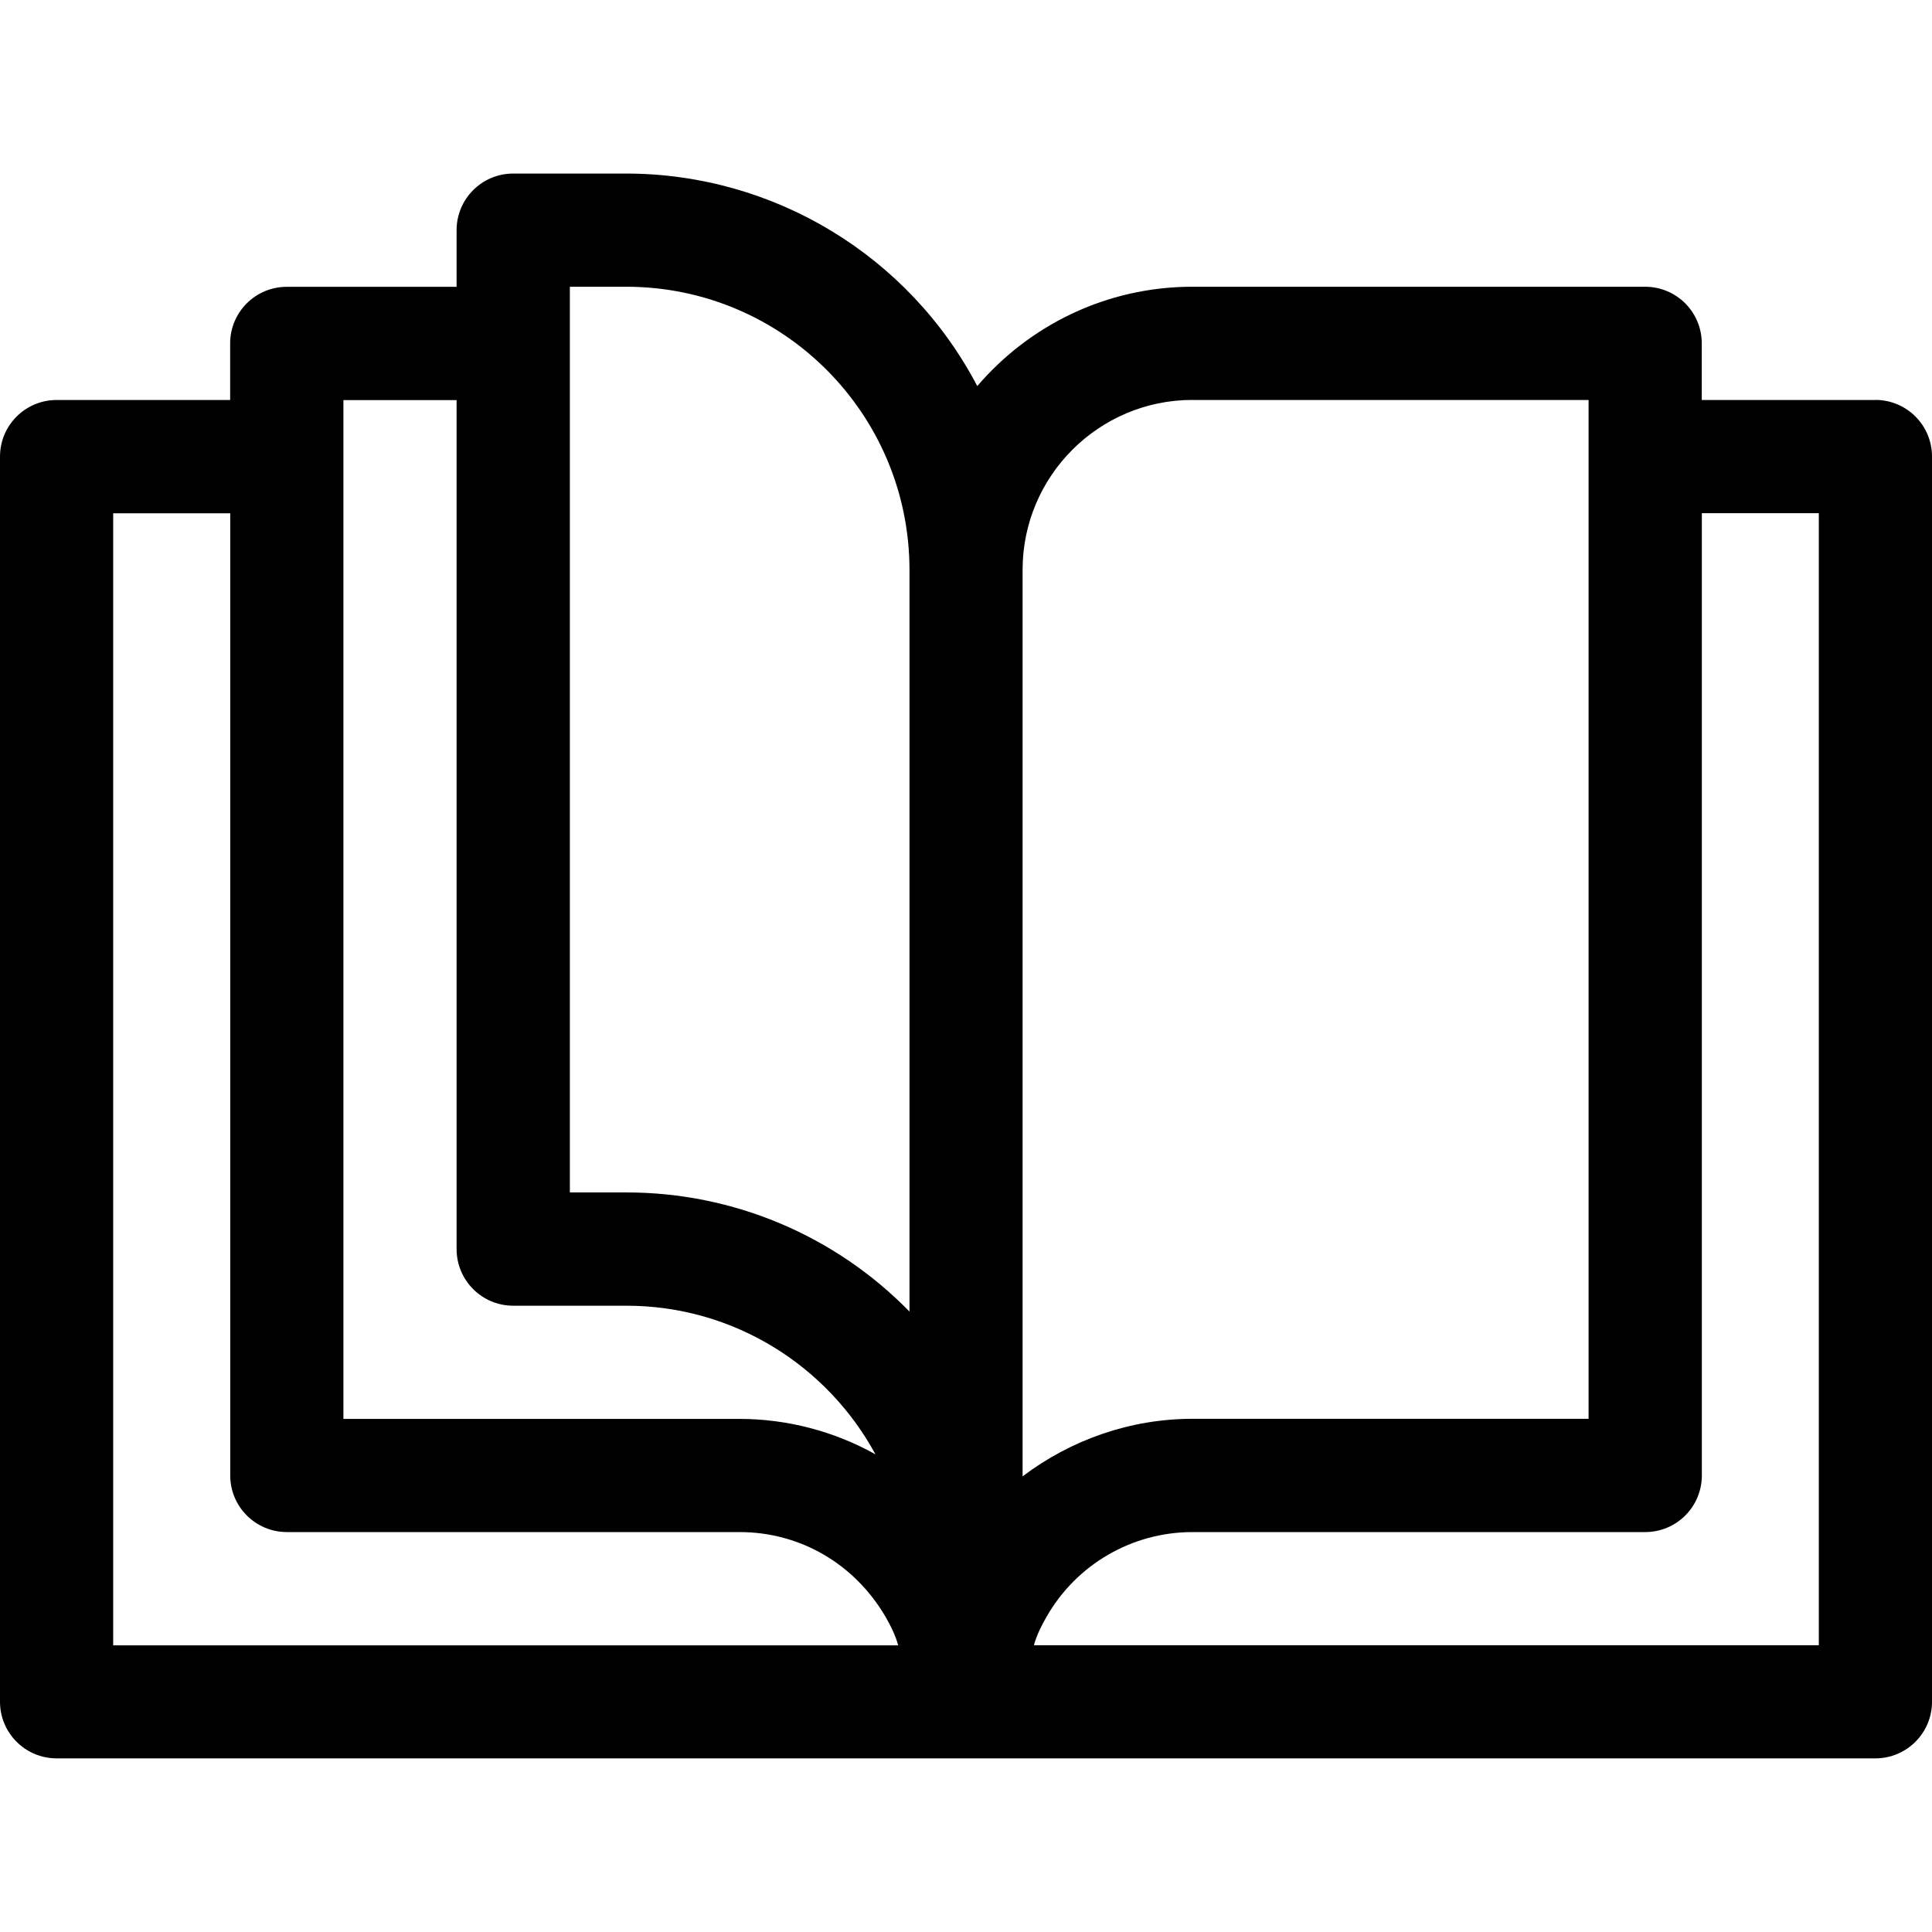
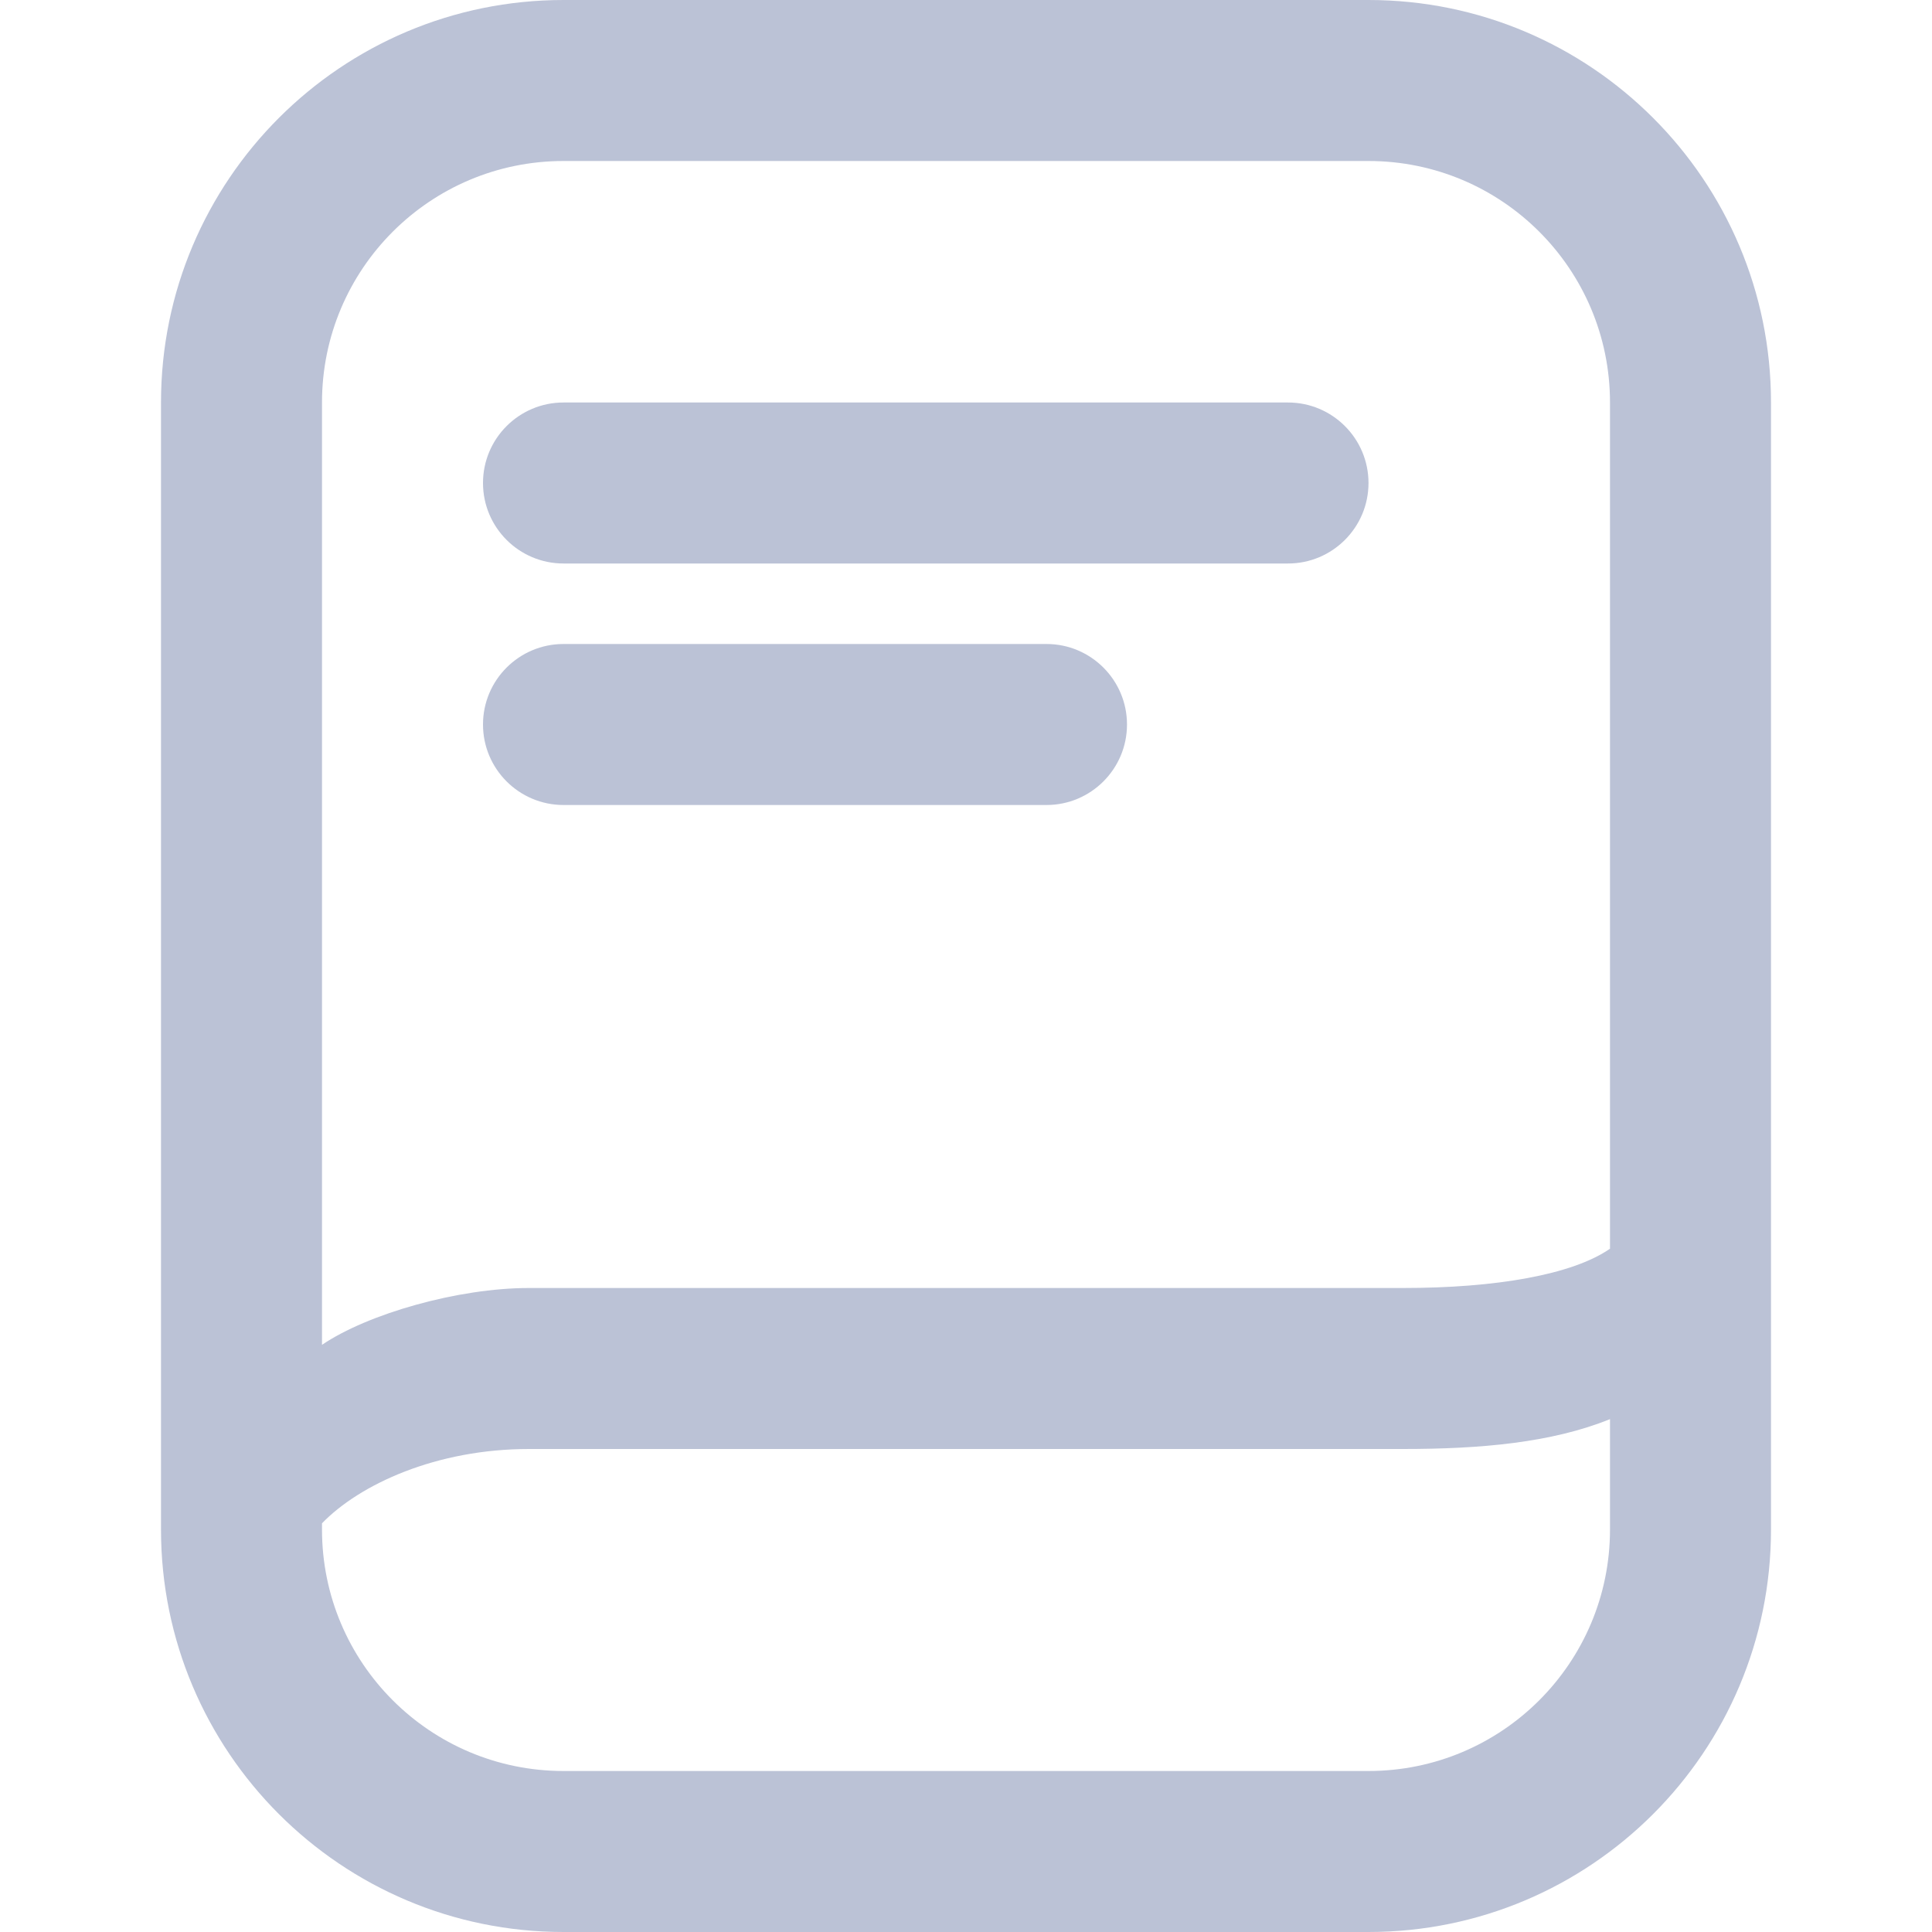
- <svg xmlns="http://www.w3.org/2000/svg" fill="none" viewBox="0 0 24 24">
-   <path d="M23.297 4.969H21.14v-.703a.703.703 0 0 0-.703-.704h-5.625c-1.069 0-2.027.48-2.672 1.234a4.927 4.927 0 0 0-4.36-2.64H6.375a.703.703 0 0 0-.703.703v.704h-2.11a.703.703 0 0 0-.703.703v.703H.703A.703.703 0 0 0 0 5.672V21.14c0 .388.315.703.703.703h22.594A.703.703 0 0 0 24 21.14V5.67a.703.703 0 0 0-.703-.702Zm-8.485 0h4.922v12.656h-4.922c-.769 0-1.508.26-2.109.715V7.078c0-1.163.946-2.11 2.11-2.11ZM7.079 3.562h.703a3.52 3.52 0 0 1 3.516 3.516v9.215a4.907 4.907 0 0 0-3.516-1.48h-.703V3.563ZM4.266 4.97h1.406v10.547c0 .388.315.703.703.703h1.406c1.335 0 2.499.748 3.094 1.846a3.476 3.476 0 0 0-1.688-.44H4.266V4.969Zm-2.86 15.468V6.376H2.86v11.953c0 .388.315.703.704.703h5.624c.752 0 1.43.395 1.815 1.057.126.216.154.35.154.35h-9.75Zm21.188 0h-9.75s.028-.133.154-.349a2.086 2.086 0 0 1 1.815-1.057h5.624a.703.703 0 0 0 .704-.703V6.375h1.453v14.063Z" fill="#000" />
+ <svg xmlns="http://www.w3.org/2000/svg" viewBox="0 0 24 24" fill="none">
+   <path fill-rule="evenodd" clip-rule="evenodd" d="M7 0C4.239 0 2 2.239 2 5V19C2 21.761 4.239 24 7 24H17C19.761 24 22 21.761 22 19V5C22 2.239 19.761 0 17 0H7ZM4 5C4 3.343 5.343 2 7 2H17C18.657 2 20 3.343 20 5V15.512C19.531 15.836 18.582 16 17.429 16H6.57C5.688 16 4.568 16.321 4 16.706V5ZM4 18.923V19C4 20.657 5.343 22 7 22H17C18.657 22 20 20.657 20 19V17.629C19.273 17.923 18.391 18 17.43 18H6.571C5.418 18 4.469 18.439 4 18.923ZM6 6C6 5.448 6.448 5 7 5H16C16.552 5 17 5.448 17 6C17 6.552 16.552 7 16 7H7C6.448 7 6 6.552 6 6ZM7 8C6.448 8 6 8.448 6 9C6 9.552 6.448 10 7 10H13C13.552 10 14 9.552 14 9C14 8.448 13.552 8 13 8H7Z" fill="#BBC2D6" />
</svg>
